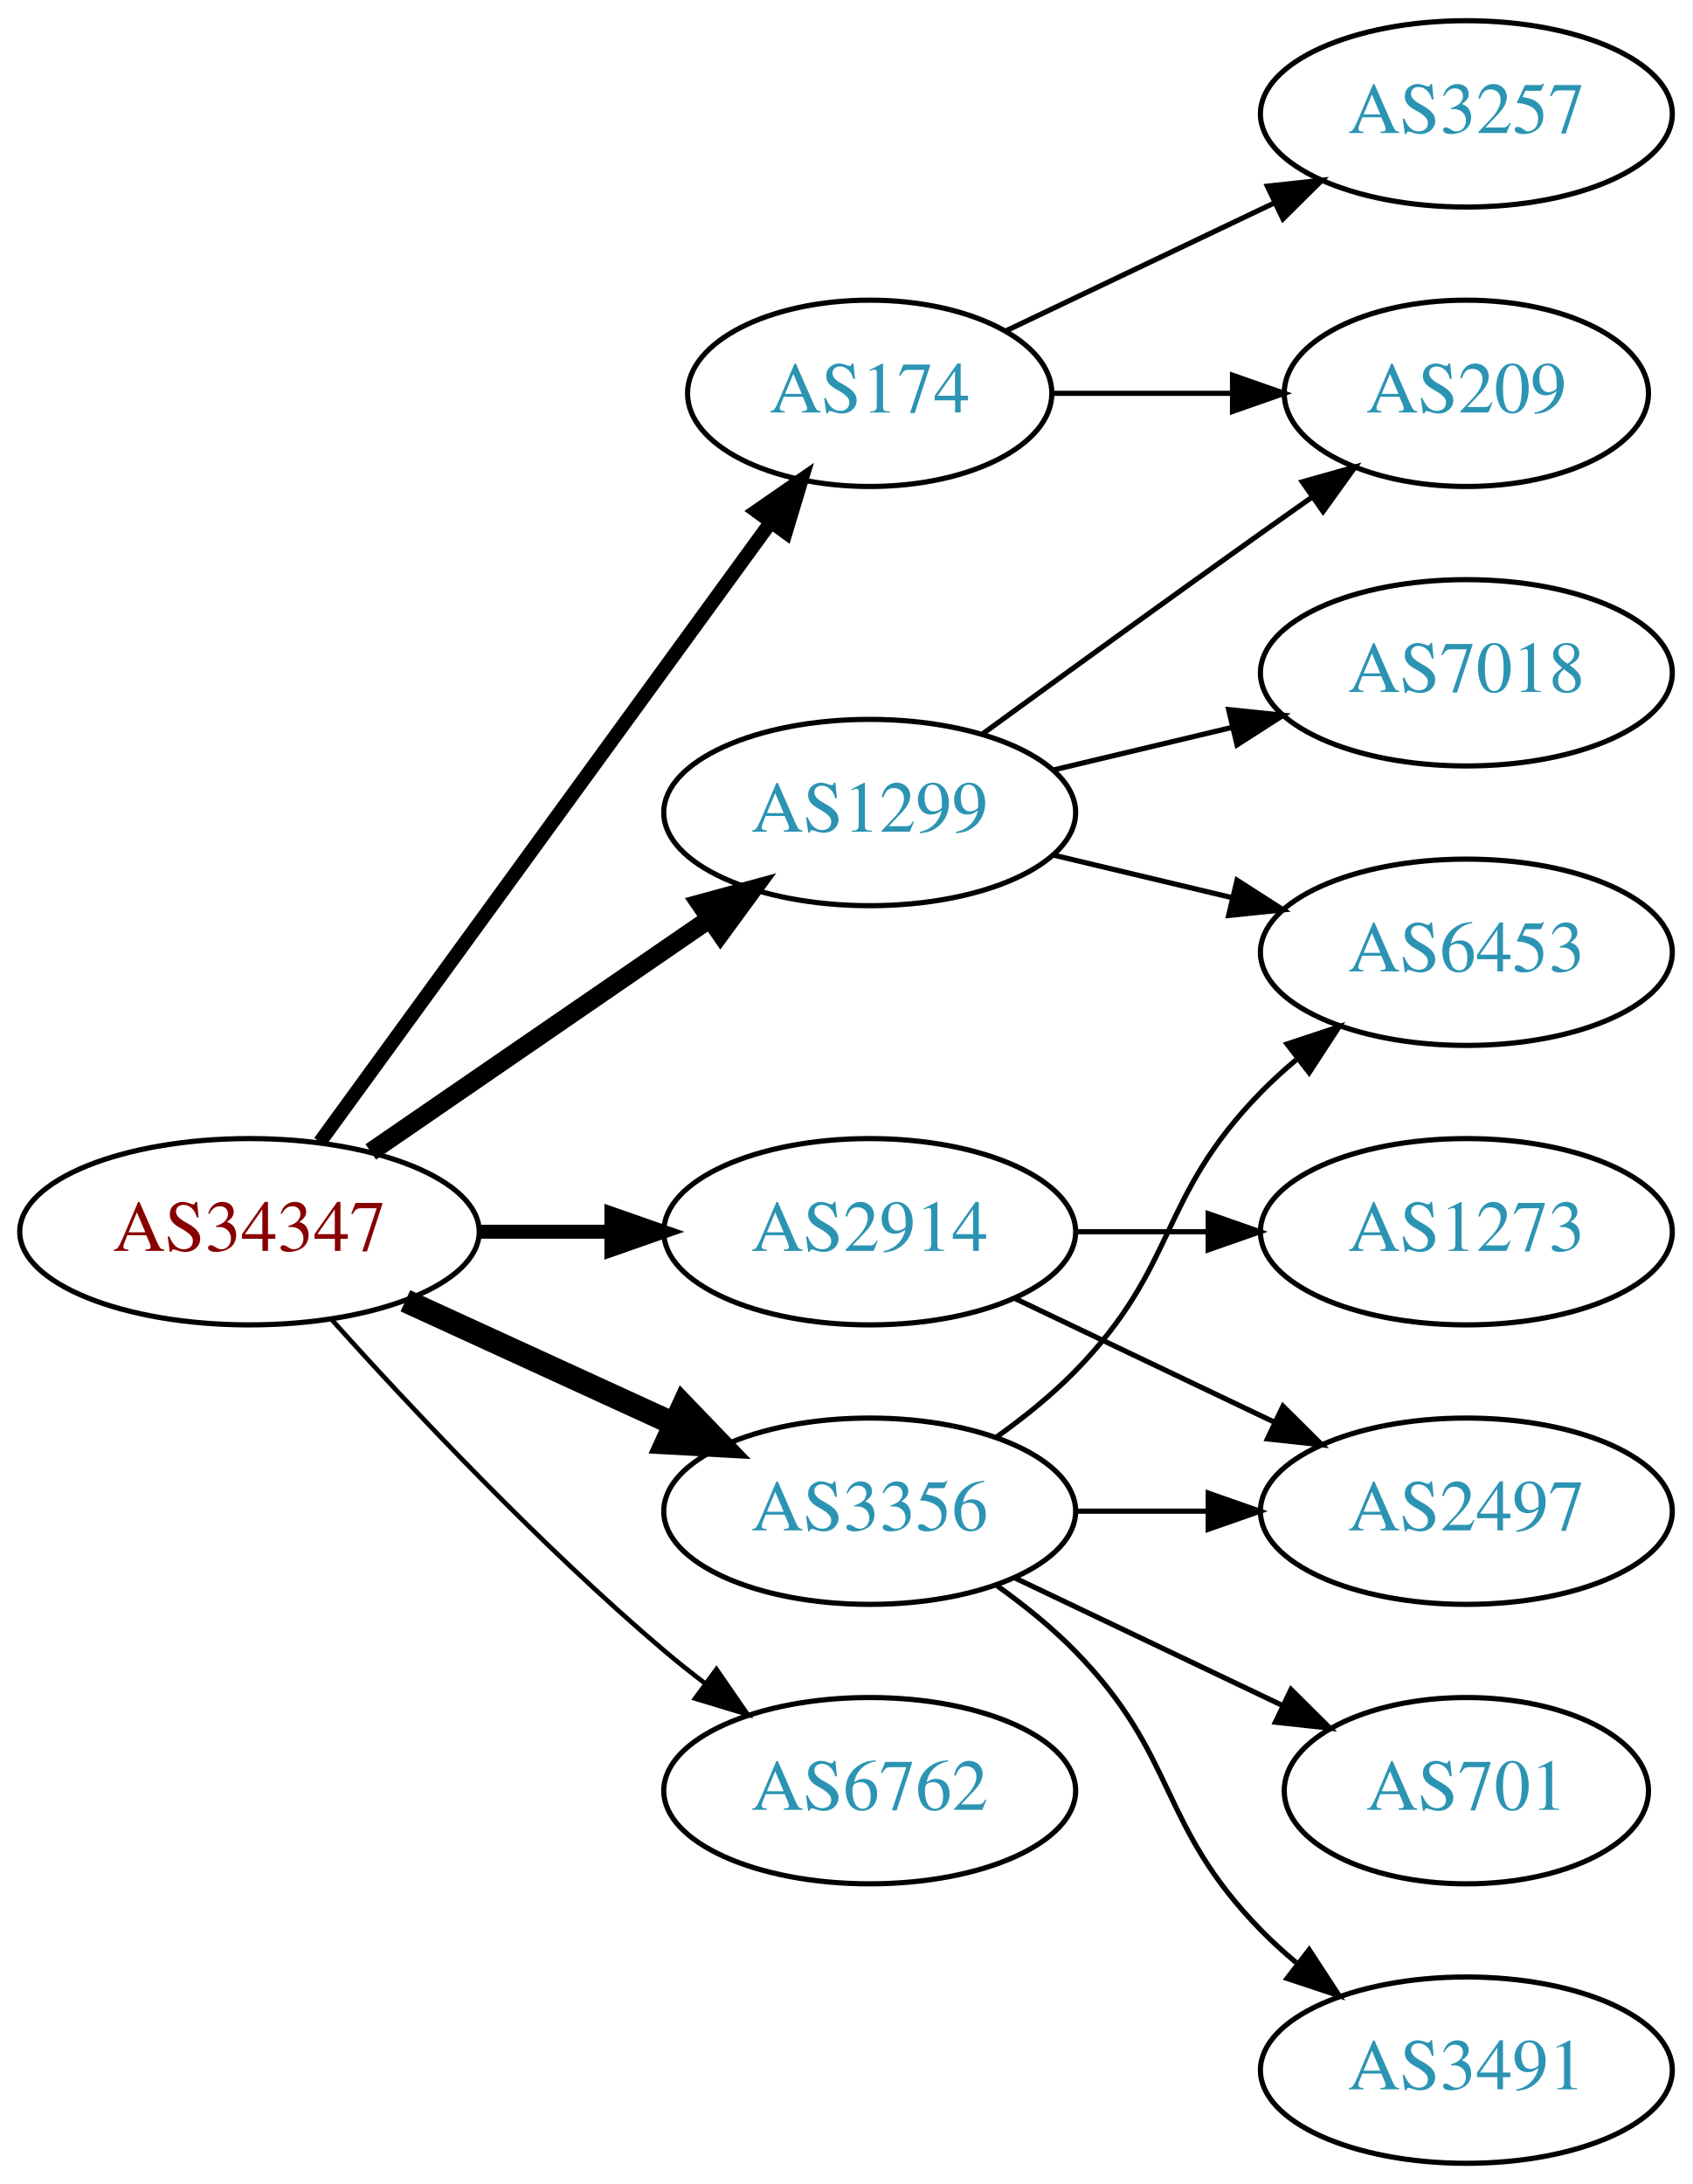
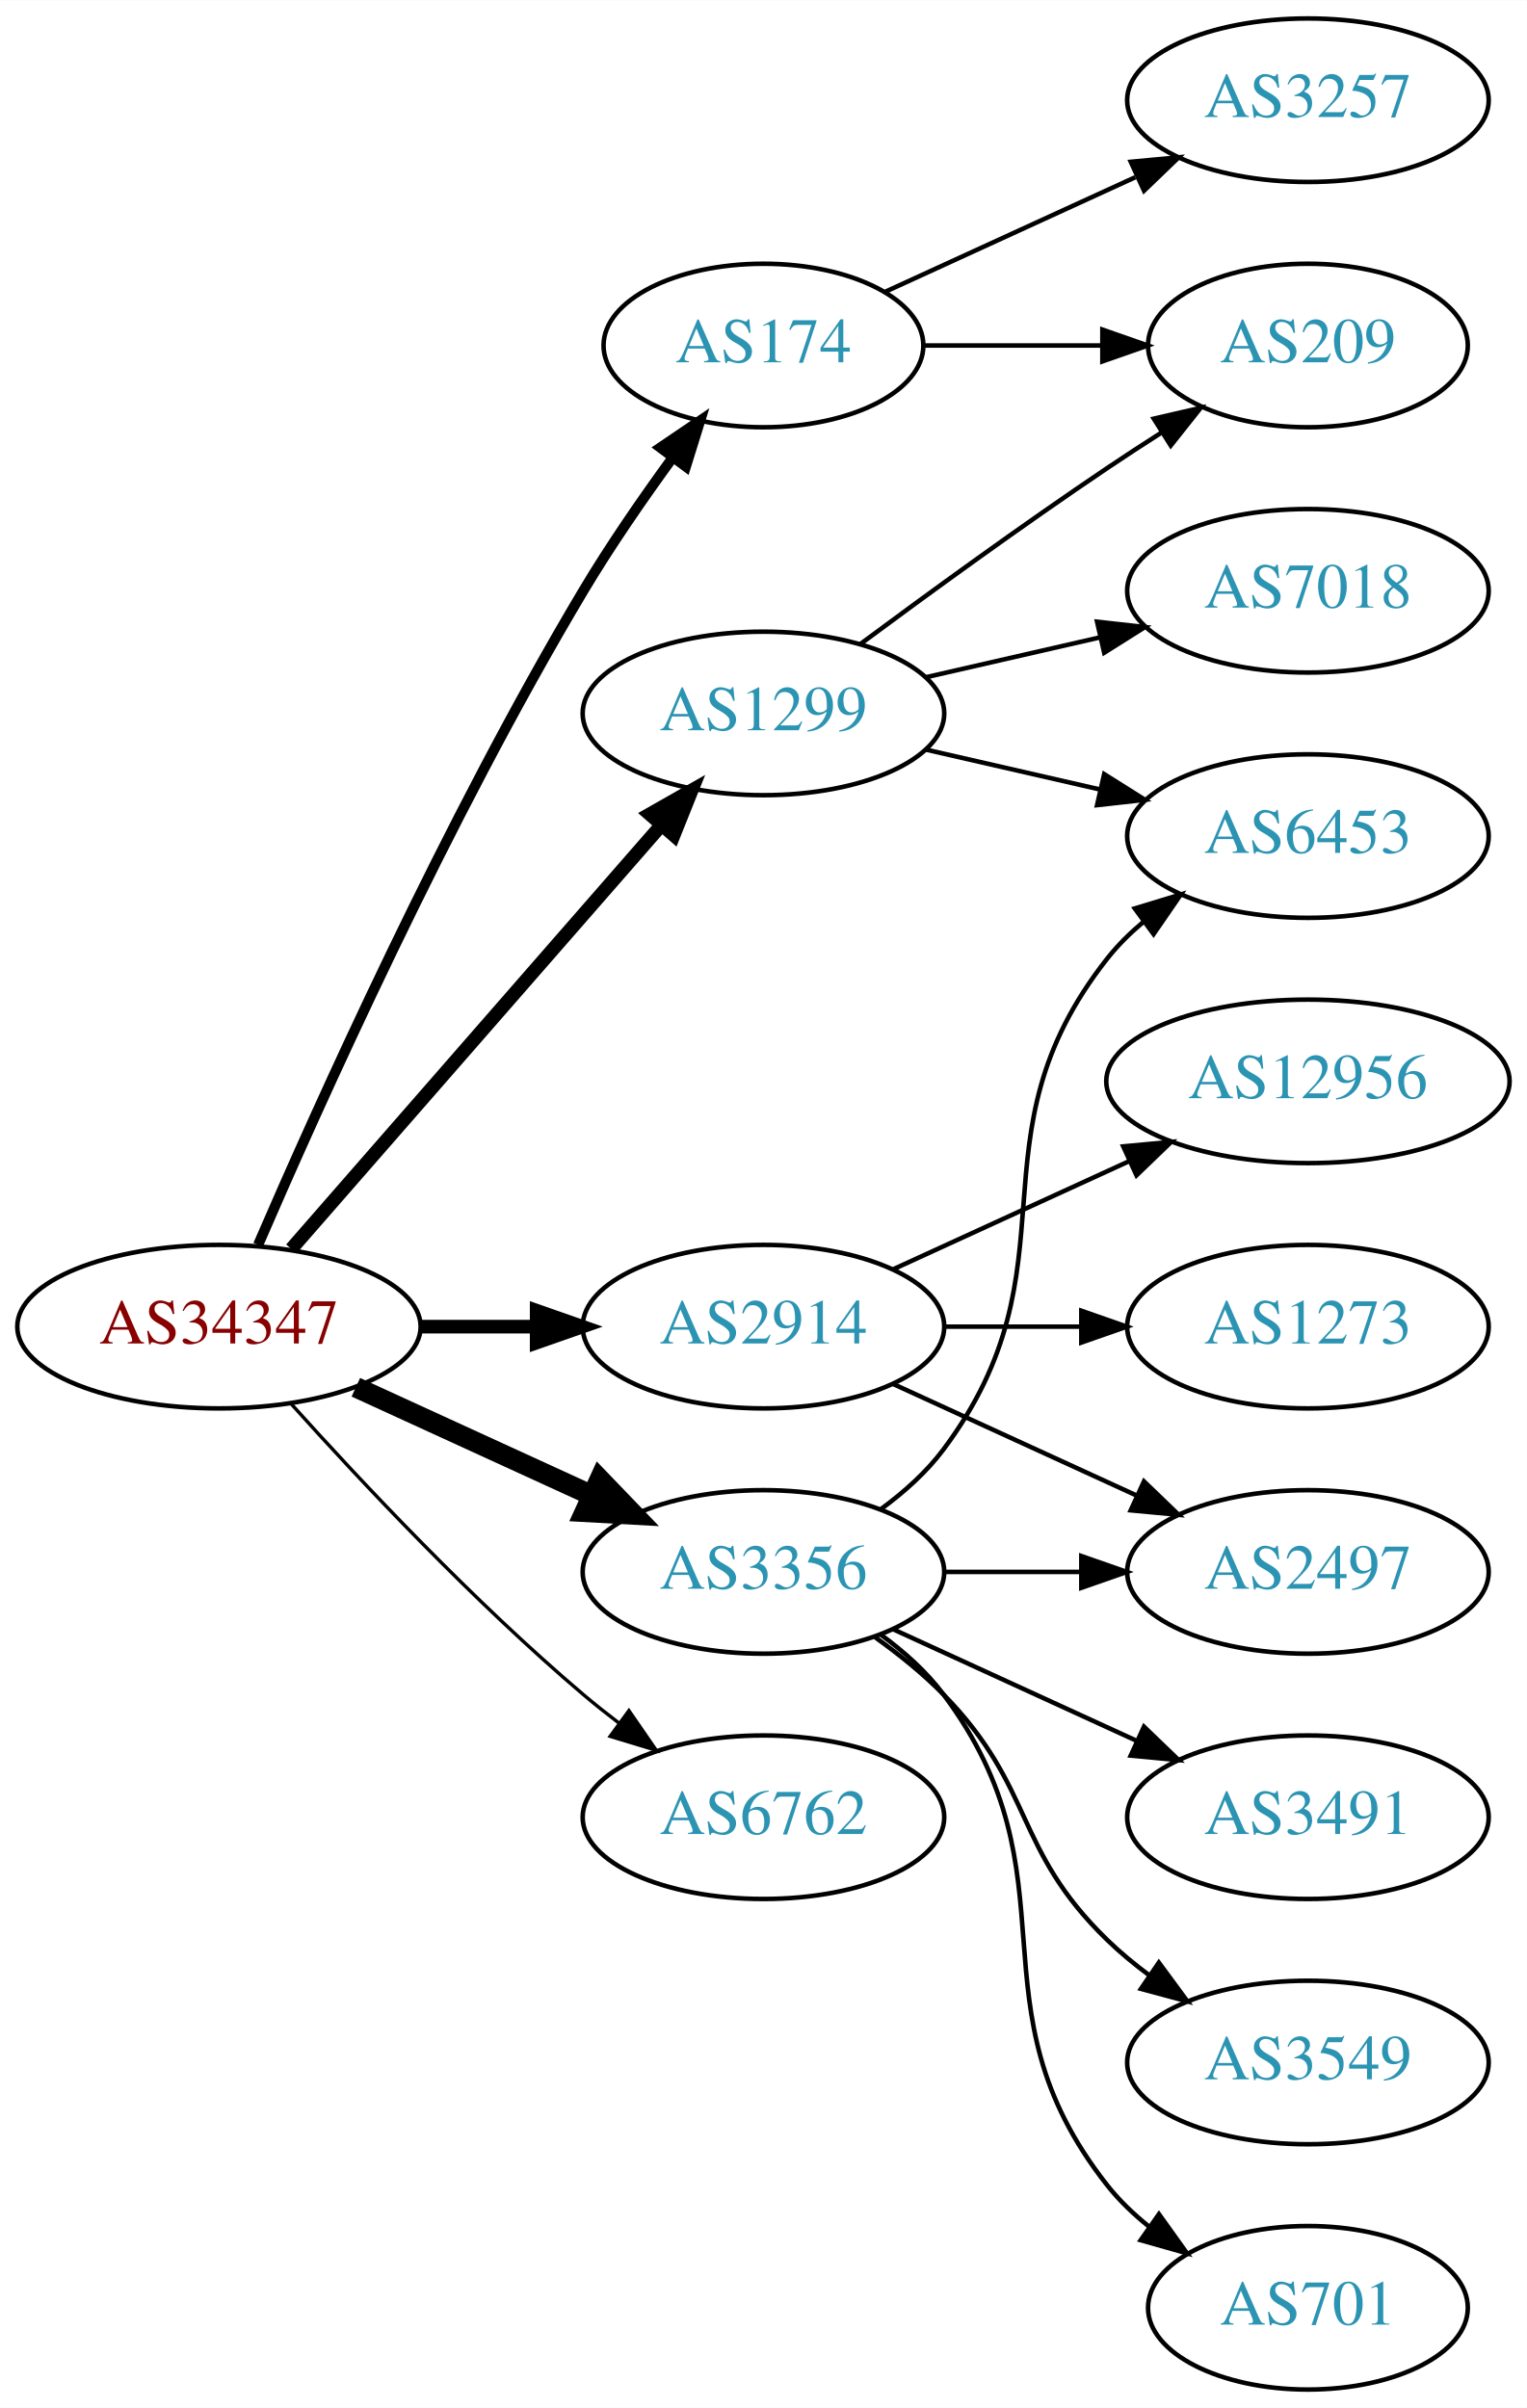
- <svg xmlns="http://www.w3.org/2000/svg" xmlns:xlink="http://www.w3.org/1999/xlink" width="327pt" height="422pt" viewBox="0.00 0.00 326.98 422.00">
-   <g id="graph0" class="graph" transform="scale(1 1) rotate(0) translate(4 418)">
-     <polygon fill="white" stroke="none" points="-4,4 -4,-418 322.978,-418 322.978,4 -4,4" />
+ <svg xmlns="http://www.w3.org/2000/svg" xmlns:xlink="http://www.w3.org/1999/xlink" width="336pt" height="530pt" viewBox="0.00 0.00 336.08 530.00">
+   <g id="graph0" class="graph" transform="scale(1 1) rotate(0) translate(4 526)">
+     <polygon fill="white" stroke="none" points="-4,4 -4,-526 332.077,-526 332.077,4 -4,4" />
    <g id="node1" class="node">
      <g id="a_node1">
        <a xlink:href="/asn/34347" xlink:title="AS34347 ~ Stadtwerke Hall in Tirol GmbH [AT]">
-           <ellipse fill="#ffffff" stroke="black" cx="44.196" cy="-180" rx="44.393" ry="18" />
-           <text text-anchor="middle" x="44.196" y="-176.3" font-family="Times,serif" font-size="14.00" fill="#880000">AS34347</text>
+           <ellipse fill="#ffffff" stroke="black" cx="44.196" cy="-234" rx="44.393" ry="18" />
+           <text text-anchor="middle" x="44.196" y="-230.3" font-family="Times,serif" font-size="14.00" fill="#880000">AS34347</text>
        </a>
      </g>
    </g>
    <g id="node2" class="node">
      <g id="a_node2">
        <a xlink:href="/asn/174" xlink:title="AS174 ~ Cogent Communications [US]">
-           <ellipse fill="#ffffff" stroke="black" cx="164.039" cy="-342" rx="35.194" ry="18" />
-           <text text-anchor="middle" x="164.039" y="-338.3" font-family="Times,serif" font-size="14.00" fill="#2c94b3">AS174</text>
+           <ellipse fill="#ffffff" stroke="black" cx="164.039" cy="-450" rx="35.194" ry="18" />
+           <text text-anchor="middle" x="164.039" y="-446.3" font-family="Times,serif" font-size="14.00" fill="#2c94b3">AS174</text>
        </a>
      </g>
    </g>
    <g id="edge1" class="edge">
-       <path fill="none" stroke="black" stroke-width="2.7" d="M57.807,-197.337C78.737,-226.109 120.727,-283.834 144.858,-317.007" />
-       <polygon fill="black" stroke="black" stroke-width="2.7" points="142.158,-319.245 150.871,-325.273 147.819,-315.128 142.158,-319.245" />
+       <path fill="none" stroke="black" stroke-width="2.25" d="M52.818,-252.006C65.965,-282.458 94.397,-345.726 124.392,-396 130.301,-405.903 137.493,-416.312 144.063,-425.32" />
+       <polygon fill="black" stroke="black" stroke-width="2.25" points="141.338,-427.521 150.109,-433.464 146.958,-423.348 141.338,-427.521" />
    </g>
    <g id="node3" class="node">
      <g id="a_node3">
        <a xlink:href="/asn/1299" xlink:title="AS1299 ~ Telia Carrier [EU]">
-           <ellipse fill="#ffffff" stroke="black" cx="164.039" cy="-261" rx="39.794" ry="18" />
-           <text text-anchor="middle" x="164.039" y="-257.3" font-family="Times,serif" font-size="14.00" fill="#2c94b3">AS1299</text>
+           <ellipse fill="#ffffff" stroke="black" cx="164.039" cy="-369" rx="39.794" ry="18" />
+           <text text-anchor="middle" x="164.039" y="-365.3" font-family="Times,serif" font-size="14.00" fill="#2c94b3">AS1299</text>
        </a>
      </g>
    </g>
    <g id="edge2" class="edge">
-       <path fill="none" stroke="black" stroke-width="3.6" d="M67.639,-195.426C86.22,-208.198 112.781,-226.455 133.161,-240.463" />
-       <polygon fill="black" stroke="black" stroke-width="3.6" points="131.251,-243.398 141.475,-246.178 135.216,-237.629 131.251,-243.398" />
+       <path fill="none" stroke="black" stroke-width="3" d="M60.121,-251.098C80.663,-274.631 117.782,-317.155 141.379,-344.187" />
+       <polygon fill="black" stroke="black" stroke-width="3" points="139.022,-346.809 148.235,-352.041 144.296,-342.206 139.022,-346.809" />
    </g>
    <g id="node4" class="node">
      <g id="a_node4">
        <a xlink:href="/asn/2914" xlink:title="AS2914 ~ NTT America, Inc. [US]">
-           <ellipse fill="#ffffff" stroke="black" cx="164.039" cy="-180" rx="39.794" ry="18" />
-           <text text-anchor="middle" x="164.039" y="-176.3" font-family="Times,serif" font-size="14.00" fill="#2c94b3">AS2914</text>
+           <ellipse fill="#ffffff" stroke="black" cx="164.039" cy="-234" rx="39.794" ry="18" />
+           <text text-anchor="middle" x="164.039" y="-230.3" font-family="Times,serif" font-size="14.00" fill="#2c94b3">AS2914</text>
        </a>
      </g>
    </g>
    <g id="edge3" class="edge">
-       <path fill="none" stroke="black" stroke-width="2.7" d="M88.407,-180C96.72,-180 105.482,-180 113.965,-180" />
-       <polygon fill="black" stroke="black" stroke-width="2.7" points="114.123,-183.5 124.123,-180 114.123,-176.5 114.123,-183.5" />
+       <path fill="none" stroke="black" stroke-width="3" d="M88.407,-234C96.72,-234 105.482,-234 113.965,-234" />
+       <polygon fill="black" stroke="black" stroke-width="3" points="114.123,-237.5 124.123,-234 114.123,-230.5 114.123,-237.5" />
    </g>
    <g id="node5" class="node">
      <g id="a_node5">
        <a xlink:href="/asn/3356" xlink:title="AS3356 ~ Level 3 Parent, LLC [US]">
-           <ellipse fill="#ffffff" stroke="black" cx="164.039" cy="-126" rx="39.794" ry="18" />
-           <text text-anchor="middle" x="164.039" y="-122.3" font-family="Times,serif" font-size="14.00" fill="#2c94b3">AS3356</text>
+           <ellipse fill="#ffffff" stroke="black" cx="164.039" cy="-180" rx="39.794" ry="18" />
+           <text text-anchor="middle" x="164.039" y="-176.3" font-family="Times,serif" font-size="14.00" fill="#2c94b3">AS3356</text>
        </a>
      </g>
    </g>
    <g id="edge4" class="edge">
-       <path fill="none" stroke="black" stroke-width="4.5" d="M74.326,-166.652C89.937,-159.498 109.335,-150.609 126.007,-142.97" />
-       <polygon fill="black" stroke="black" stroke-width="4.5" points="128.008,-146.384 135.459,-138.638 124.727,-139.225 128.008,-146.384" />
+       <path fill="none" stroke="black" stroke-width="4.5" d="M74.326,-220.652C89.937,-213.498 109.335,-204.609 126.007,-196.97" />
+       <polygon fill="black" stroke="black" stroke-width="4.5" points="128.008,-200.384 135.459,-192.638 124.727,-193.225 128.008,-200.384" />
    </g>
    <g id="node6" class="node">
      <g id="a_node6">
        <a xlink:href="/asn/6762" xlink:title="AS6762 ~ TELECOM ITALIA SPARKLE S.p.A. [IT]">
-           <ellipse fill="#ffffff" stroke="black" cx="164.039" cy="-72" rx="39.794" ry="18" />
-           <text text-anchor="middle" x="164.039" y="-68.3" font-family="Times,serif" font-size="14.00" fill="#2c94b3">AS6762</text>
+           <ellipse fill="#ffffff" stroke="black" cx="164.039" cy="-126" rx="39.794" ry="18" />
+           <text text-anchor="middle" x="164.039" y="-122.3" font-family="Times,serif" font-size="14.00" fill="#2c94b3">AS6762</text>
        </a>
      </g>
    </g>
    <g id="edge5" class="edge">
-       <path fill="none" stroke="black" stroke-width="0.9" d="M60.128,-162.956C75.455,-145.903 100.39,-119.35 124.392,-99 126.889,-96.883 129.55,-94.768 132.261,-92.707" />
-       <polygon fill="black" stroke="black" stroke-width="0.9" points="134.427,-95.459 140.437,-86.734 130.298,-89.806 134.427,-95.459" />
+       <path fill="none" stroke="black" stroke-width="0.75" d="M60.128,-216.956C75.455,-199.903 100.39,-173.35 124.392,-153 126.889,-150.883 129.55,-148.768 132.261,-146.707" />
+       <polygon fill="black" stroke="black" stroke-width="0.75" points="134.427,-149.459 140.437,-140.734 130.298,-143.806 134.427,-149.459" />
    </g>
    <g id="node7" class="node">
      <g id="a_node7">
-         <a xlink:href="/asn/209" xlink:title="AS209 ~ CenturyLink Communications, LLC [US]">
-           <ellipse fill="#ffffff" stroke="black" cx="279.332" cy="-342" rx="35.194" ry="18" />
-           <text text-anchor="middle" x="279.332" y="-338.3" font-family="Times,serif" font-size="14.00" fill="#2c94b3">AS209</text>
+         <a xlink:href="/asn/3257" xlink:title="AS3257 ~ GTT [DE]">
+           <ellipse fill="#ffffff" stroke="black" cx="283.881" cy="-504" rx="39.794" ry="18" />
+           <text text-anchor="middle" x="283.881" y="-500.3" font-family="Times,serif" font-size="14.00" fill="#2c94b3">AS3257</text>
        </a>
      </g>
    </g>
    <g id="edge6" class="edge">
-       <path fill="none" stroke="black" d="M199.338,-342C210.208,-342 222.385,-342 233.863,-342" />
-       <polygon fill="black" stroke="black" points="234.149,-345.5 244.149,-342 234.149,-338.5 234.149,-345.5" />
+       <path fill="none" stroke="black" d="M190.9,-461.851C207.02,-469.238 228.023,-478.862 245.888,-487.048" />
+       <polygon fill="black" stroke="black" points="244.89,-490.441 255.439,-491.425 247.806,-484.077 244.89,-490.441" />
    </g>
    <g id="node8" class="node">
      <g id="a_node8">
-         <a xlink:href="/asn/3257" xlink:title="AS3257 ~ GTT [DE]">
-           <ellipse fill="#ffffff" stroke="black" cx="279.332" cy="-396" rx="39.794" ry="18" />
-           <text text-anchor="middle" x="279.332" y="-392.3" font-family="Times,serif" font-size="14.00" fill="#2c94b3">AS3257</text>
+         <a xlink:href="/asn/209" xlink:title="AS209 ~ CenturyLink Communications, LLC [US]">
+           <ellipse fill="#ffffff" stroke="black" cx="283.881" cy="-450" rx="35.194" ry="18" />
+           <text text-anchor="middle" x="283.881" y="-446.3" font-family="Times,serif" font-size="14.00" fill="#2c94b3">AS209</text>
        </a>
      </g>
    </g>
    <g id="edge7" class="edge">
-       <path fill="none" stroke="black" d="M190.464,-354.119C205.766,-361.413 225.49,-370.814 242.372,-378.86" />
-       <polygon fill="black" stroke="black" points="240.879,-382.026 251.412,-383.169 243.891,-375.707 240.879,-382.026" />
-     </g>
-     <g id="edge10" class="edge">
-       <path fill="none" stroke="black" d="M185.887,-276.222C200.821,-287.091 221.435,-302.025 239.685,-315 242.895,-317.282 246.264,-319.661 249.619,-322.018" />
-       <polygon fill="black" stroke="black" points="247.631,-324.899 257.83,-327.77 251.647,-319.166 247.631,-324.899" />
+       <path fill="none" stroke="black" d="M199.44,-450C211.662,-450 225.597,-450 238.533,-450" />
+       <polygon fill="black" stroke="black" points="238.64,-453.5 248.64,-450 238.64,-446.5 238.64,-453.5" />
+     </g>
+     <g id="edge9" class="edge">
+       <path fill="none" stroke="black" d="M185.369,-384.277C200.231,-395.304 220.976,-410.407 239.685,-423 243.502,-425.569 247.552,-428.21 251.583,-430.786" />
+       <polygon fill="black" stroke="black" points="249.952,-433.895 260.277,-436.271 253.687,-427.975 249.952,-433.895" />
    </g>
    <g id="node9" class="node">
      <g id="a_node9">
        <a xlink:href="/asn/7018" xlink:title="AS7018 ~ AT&amp;T Services, Inc. [US]">
-           <ellipse fill="#ffffff" stroke="black" cx="279.332" cy="-288" rx="39.794" ry="18" />
-           <text text-anchor="middle" x="279.332" y="-284.3" font-family="Times,serif" font-size="14.00" fill="#2c94b3">AS7018</text>
+           <ellipse fill="#ffffff" stroke="black" cx="283.881" cy="-396" rx="39.794" ry="18" />
+           <text text-anchor="middle" x="283.881" y="-392.3" font-family="Times,serif" font-size="14.00" fill="#2c94b3">AS7018</text>
        </a>
      </g>
    </g>
    <g id="edge8" class="edge">
-       <path fill="none" stroke="black" d="M199.646,-269.248C210.517,-271.838 222.671,-274.735 234.114,-277.462" />
-       <polygon fill="black" stroke="black" points="233.397,-280.889 243.936,-279.803 235.02,-274.08 233.397,-280.889" />
+       <path fill="none" stroke="black" d="M199.758,-376.955C211.758,-379.704 225.379,-382.825 238.071,-385.733" />
+       <polygon fill="black" stroke="black" points="237.474,-389.187 248.003,-388.009 239.037,-382.364 237.474,-389.187" />
    </g>
    <g id="node10" class="node">
      <g id="a_node10">
        <a xlink:href="/asn/6453" xlink:title="AS6453 ~ TATA COMMUNICATIONS (AMERICA) INC [US]">
-           <ellipse fill="#ffffff" stroke="black" cx="279.332" cy="-234" rx="39.794" ry="18" />
-           <text text-anchor="middle" x="279.332" y="-230.3" font-family="Times,serif" font-size="14.00" fill="#2c94b3">AS6453</text>
-         </a>
-       </g>
-     </g>
-     <g id="edge9" class="edge">
-       <path fill="none" stroke="black" d="M199.646,-252.752C210.517,-250.162 222.671,-247.265 234.114,-244.538" />
-       <polygon fill="black" stroke="black" points="235.02,-247.92 243.936,-242.197 233.397,-241.111 235.02,-247.92" />
+           <ellipse fill="#ffffff" stroke="black" cx="283.881" cy="-342" rx="39.794" ry="18" />
+           <text text-anchor="middle" x="283.881" y="-338.3" font-family="Times,serif" font-size="14.00" fill="#2c94b3">AS6453</text>
+         </a>
+       </g>
+     </g>
+     <g id="edge10" class="edge">
+       <path fill="none" stroke="black" d="M199.758,-361.045C211.758,-358.296 225.379,-355.175 238.071,-352.267" />
+       <polygon fill="black" stroke="black" points="239.037,-355.636 248.003,-349.991 237.474,-348.813 239.037,-355.636" />
    </g>
    <g id="node11" class="node">
      <g id="a_node11">
-         <a xlink:href="/asn/2497" xlink:title="AS2497 ~ Internet Initiative Japan Inc. [JP]">
-           <ellipse fill="#ffffff" stroke="black" cx="279.332" cy="-126" rx="39.794" ry="18" />
-           <text text-anchor="middle" x="279.332" y="-122.3" font-family="Times,serif" font-size="14.00" fill="#2c94b3">AS2497</text>
+         <a xlink:href="/asn/1273" xlink:title="AS1273 ~ Vodafone Group PLC [EU]">
+           <ellipse fill="#ffffff" stroke="black" cx="283.881" cy="-234" rx="39.794" ry="18" />
+           <text text-anchor="middle" x="283.881" y="-230.3" font-family="Times,serif" font-size="14.00" fill="#2c94b3">AS1273</text>
        </a>
      </g>
    </g>
    <g id="edge11" class="edge">
-       <path fill="none" stroke="black" d="M192.175,-167.066C207.169,-159.919 225.99,-150.948 242.213,-143.215" />
-       <polygon fill="black" stroke="black" points="243.895,-146.291 251.417,-138.829 240.884,-139.972 243.895,-146.291" />
+       <path fill="none" stroke="black" d="M203.951,-234C213.505,-234 223.854,-234 233.817,-234" />
+       <polygon fill="black" stroke="black" points="234.009,-237.5 244.009,-234 234.009,-230.5 234.009,-237.5" />
    </g>
    <g id="node12" class="node">
      <g id="a_node12">
-         <a xlink:href="/asn/1273" xlink:title="AS1273 ~ Vodafone Group PLC [EU]">
-           <ellipse fill="#ffffff" stroke="black" cx="279.332" cy="-180" rx="39.794" ry="18" />
-           <text text-anchor="middle" x="279.332" y="-176.3" font-family="Times,serif" font-size="14.00" fill="#2c94b3">AS1273</text>
+         <a xlink:href="/asn/12956" xlink:title="AS12956 ~ TELXIUS [ES]">
+           <ellipse fill="#ffffff" stroke="black" cx="283.881" cy="-288" rx="44.393" ry="18" />
+           <text text-anchor="middle" x="283.881" y="-284.3" font-family="Times,serif" font-size="14.00" fill="#2c94b3">AS12956</text>
        </a>
      </g>
    </g>
    <g id="edge12" class="edge">
-       <path fill="none" stroke="black" d="M203.711,-180C211.914,-180 220.678,-180 229.21,-180" />
-       <polygon fill="black" stroke="black" points="229.449,-183.5 239.449,-180 229.449,-176.5 229.449,-183.5" />
-     </g>
-     <g id="edge15" class="edge">
-       <path fill="none" stroke="black" d="M188.633,-140.389C193.889,-144.148 199.22,-148.437 203.685,-153 223.858,-173.617 219.513,-186.383 239.685,-207 241.778,-209.139 244.061,-211.218 246.438,-213.21" />
-       <polygon fill="black" stroke="black" points="244.681,-216.275 254.738,-219.611 248.956,-210.732 244.681,-216.275" />
-     </g>
-     <g id="edge13" class="edge">
-       <path fill="none" stroke="black" d="M203.711,-126C211.914,-126 220.678,-126 229.21,-126" />
-       <polygon fill="black" stroke="black" points="229.449,-129.5 239.449,-126 229.449,-122.5 229.449,-129.5" />
+       <path fill="none" stroke="black" d="M192.667,-246.661C208.165,-253.762 227.732,-262.728 244.678,-270.494" />
+       <polygon fill="black" stroke="black" points="243.232,-273.681 253.781,-274.665 246.148,-267.317 243.232,-273.681" />
    </g>
    <g id="node13" class="node">
      <g id="a_node13">
-         <a xlink:href="/asn/701" xlink:title="AS701 ~ UUNET [US]">
-           <ellipse fill="#ffffff" stroke="black" cx="279.332" cy="-72" rx="35.194" ry="18" />
-           <text text-anchor="middle" x="279.332" y="-68.3" font-family="Times,serif" font-size="14.00" fill="#2c94b3">AS701</text>
-         </a>
-       </g>
+         <a xlink:href="/asn/2497" xlink:title="AS2497 ~ Internet Initiative Japan Inc. [JP]">
+           <ellipse fill="#ffffff" stroke="black" cx="283.881" cy="-180" rx="39.794" ry="18" />
+           <text text-anchor="middle" x="283.881" y="-176.3" font-family="Times,serif" font-size="14.00" fill="#2c94b3">AS2497</text>
+         </a>
+       </g>
+     </g>
+     <g id="edge13" class="edge">
+       <path fill="none" stroke="black" d="M192.667,-221.339C208.624,-214.027 228.895,-204.739 246.178,-196.819" />
+       <polygon fill="black" stroke="black" points="247.793,-199.929 255.425,-192.581 244.876,-193.565 247.793,-199.929" />
+     </g>
+     <g id="edge16" class="edge">
+       <path fill="none" stroke="black" d="M189.969,-193.882C195.046,-197.611 199.964,-202.016 203.685,-207 233.957,-247.542 208.386,-275.246 239.685,-315 242.01,-317.953 244.754,-320.67 247.713,-323.147" />
+       <polygon fill="black" stroke="black" points="245.772,-326.064 255.91,-329.145 249.906,-320.415 245.772,-326.064" />
    </g>
    <g id="edge14" class="edge">
-       <path fill="none" stroke="black" d="M192.175,-113.066C207.607,-105.71 227.092,-96.423 243.628,-88.541" />
-       <polygon fill="black" stroke="black" points="245.448,-91.551 252.969,-84.089 242.436,-85.232 245.448,-91.551" />
+       <path fill="none" stroke="black" d="M203.951,-180C213.505,-180 223.854,-180 233.817,-180" />
+       <polygon fill="black" stroke="black" points="234.009,-183.5 244.009,-180 234.009,-176.5 234.009,-183.5" />
    </g>
    <g id="node14" class="node">
      <g id="a_node14">
        <a xlink:href="/asn/3491" xlink:title="AS3491 ~ PCCW Global, Inc. [US]">
-           <ellipse fill="#ffffff" stroke="black" cx="279.332" cy="-18" rx="39.794" ry="18" />
-           <text text-anchor="middle" x="279.332" y="-14.3" font-family="Times,serif" font-size="14.00" fill="#2c94b3">AS3491</text>
-         </a>
-       </g>
-     </g>
-     <g id="edge16" class="edge">
-       <path fill="none" stroke="black" d="M188.633,-111.611C193.889,-107.852 199.22,-103.563 203.685,-99 223.858,-78.383 219.513,-65.617 239.685,-45 241.778,-42.861 244.061,-40.782 246.438,-38.79" />
-       <polygon fill="black" stroke="black" points="248.956,-41.268 254.738,-32.389 244.681,-35.725 248.956,-41.268" />
+           <ellipse fill="#ffffff" stroke="black" cx="283.881" cy="-126" rx="39.794" ry="18" />
+           <text text-anchor="middle" x="283.881" y="-122.3" font-family="Times,serif" font-size="14.00" fill="#2c94b3">AS3491</text>
+         </a>
+       </g>
+     </g>
+     <g id="edge15" class="edge">
+       <path fill="none" stroke="black" d="M192.667,-167.339C208.624,-160.027 228.895,-150.739 246.178,-142.819" />
+       <polygon fill="black" stroke="black" points="247.793,-145.929 255.425,-138.581 244.876,-139.565 247.793,-145.929" />
+     </g>
+     <g id="node15" class="node">
+       <g id="a_node15">
+         <a xlink:href="/asn/3549" xlink:title="AS3549 ~ Level 3 Parent, LLC [US]">
+           <ellipse fill="#ffffff" stroke="black" cx="283.881" cy="-72" rx="39.794" ry="18" />
+           <text text-anchor="middle" x="283.881" y="-68.3" font-family="Times,serif" font-size="14.00" fill="#2c94b3">AS3549</text>
+         </a>
+       </g>
+     </g>
+     <g id="edge17" class="edge">
+       <path fill="none" stroke="black" d="M188.633,-165.611C193.889,-161.852 199.22,-157.563 203.685,-153 223.858,-132.383 218.992,-119.094 239.685,-99 242.53,-96.237 245.704,-93.614 249.004,-91.166" />
+       <polygon fill="black" stroke="black" points="251.07,-93.993 257.352,-85.462 247.121,-88.214 251.07,-93.993" />
+     </g>
+     <g id="node16" class="node">
+       <g id="a_node16">
+         <a xlink:href="/asn/701" xlink:title="AS701 ~ UUNET [US]">
+           <ellipse fill="#ffffff" stroke="black" cx="283.881" cy="-18" rx="35.194" ry="18" />
+           <text text-anchor="middle" x="283.881" y="-14.3" font-family="Times,serif" font-size="14.00" fill="#2c94b3">AS701</text>
+         </a>
+       </g>
+     </g>
+     <g id="edge18" class="edge">
+       <path fill="none" stroke="black" d="M189.969,-166.118C195.046,-162.389 199.964,-157.984 203.685,-153 233.957,-112.458 208.386,-84.754 239.685,-45 242.332,-41.639 245.52,-38.584 248.952,-35.839" />
+       <polygon fill="black" stroke="black" points="251.09,-38.614 257.259,-30 247.065,-32.887 251.09,-38.614" />
    </g>
  </g>
</svg>
